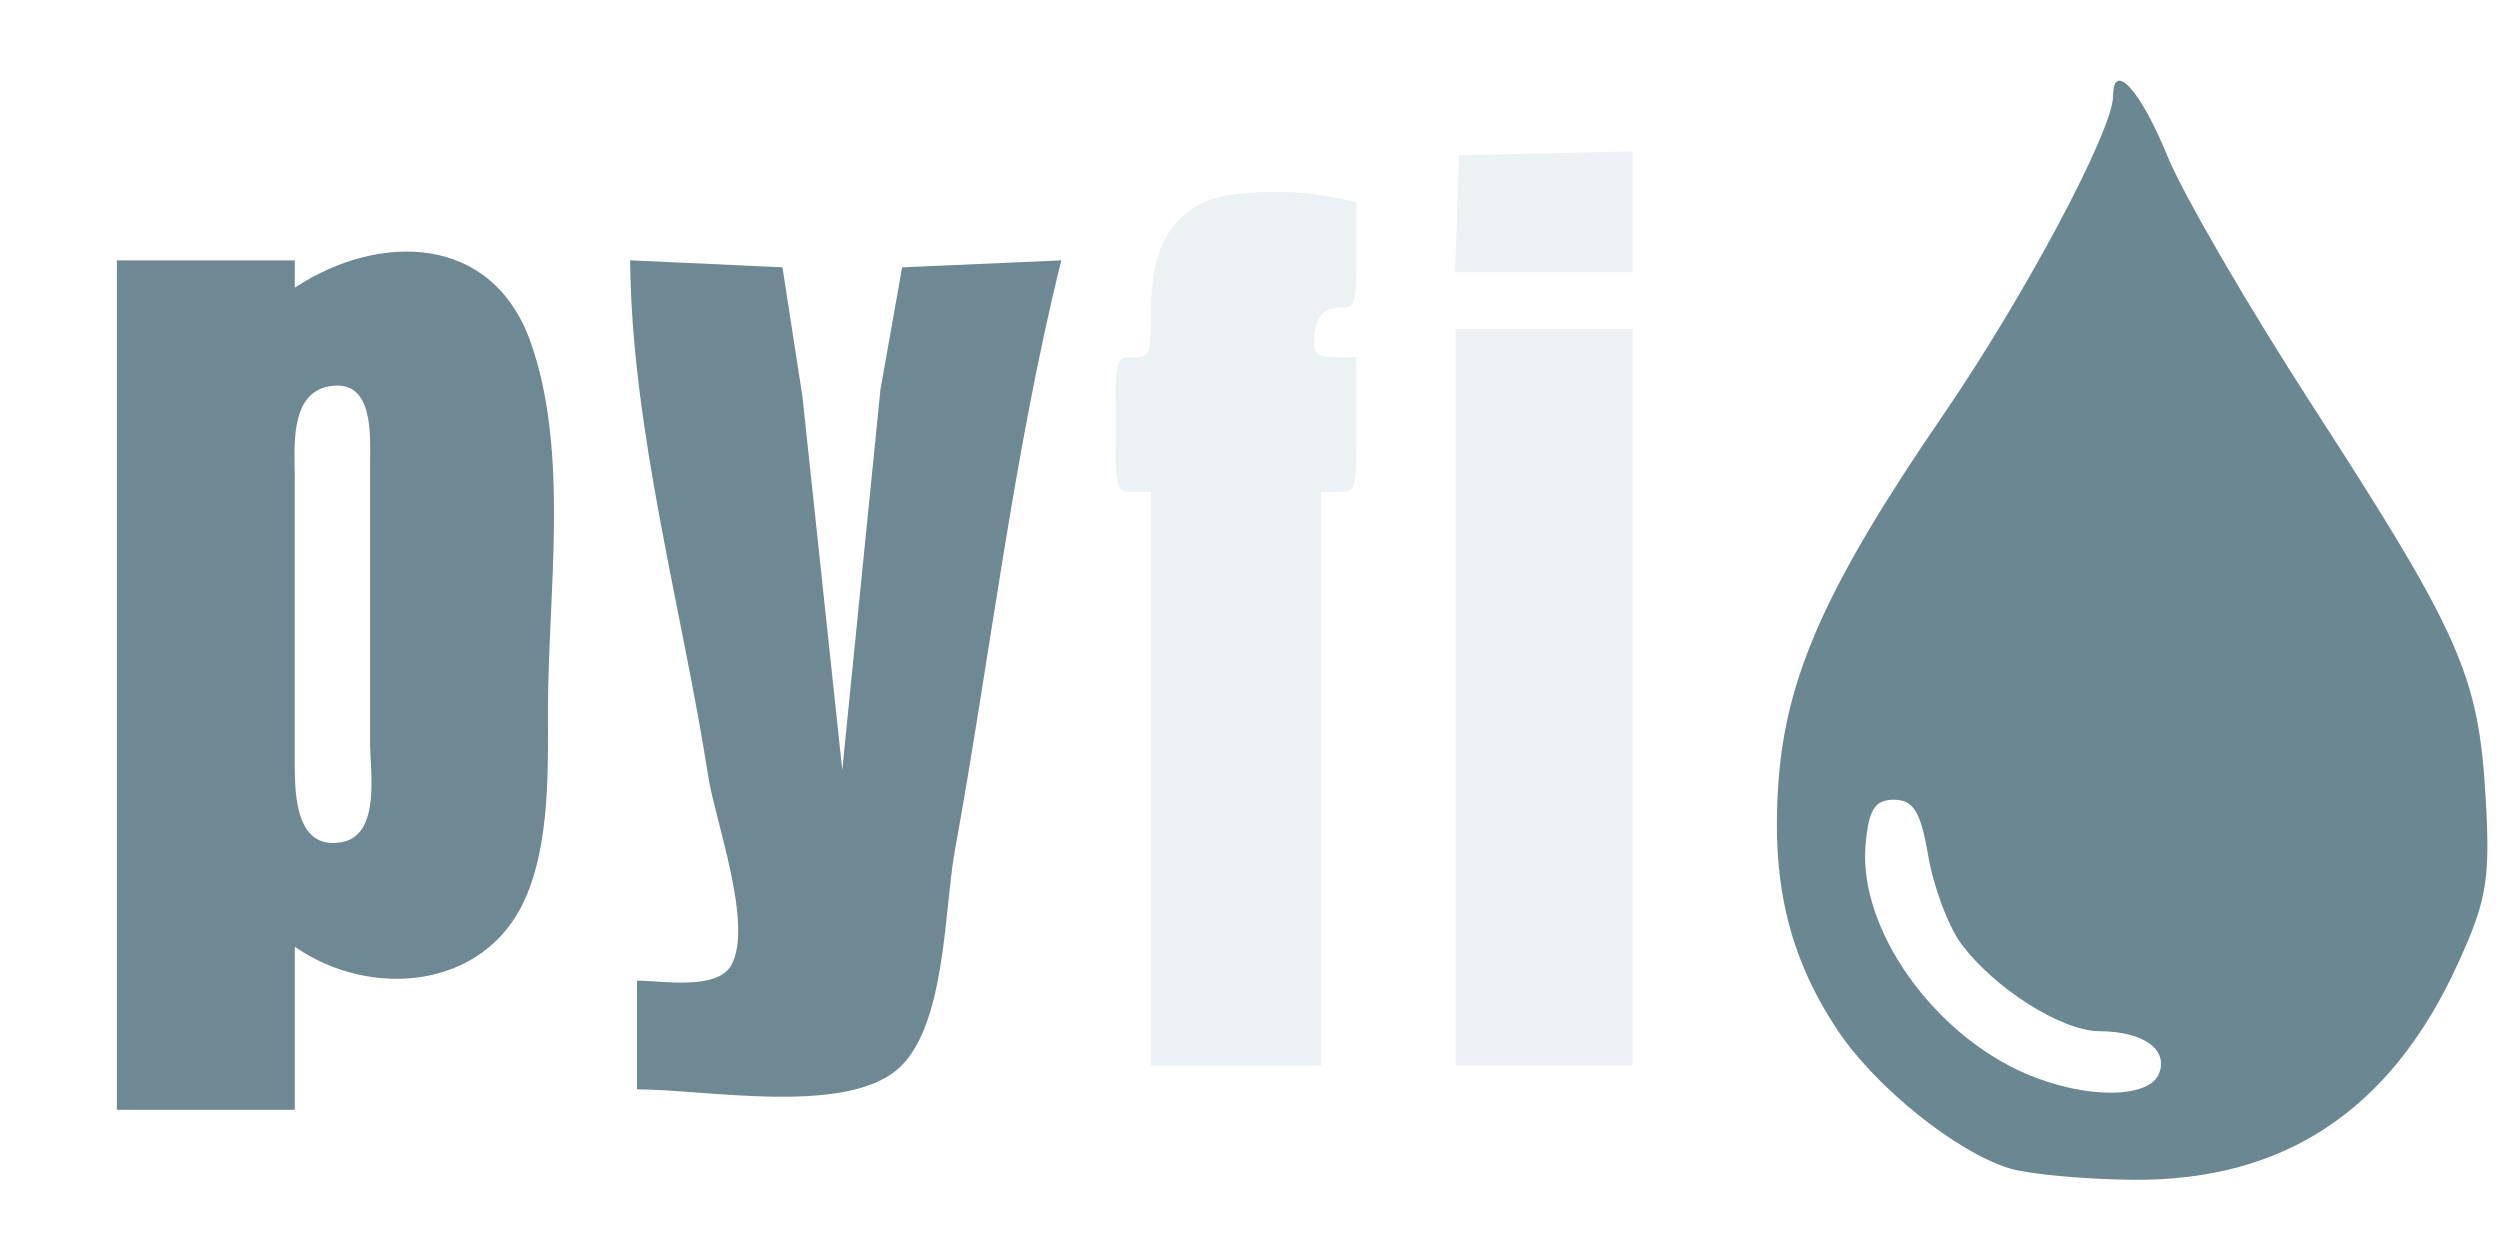
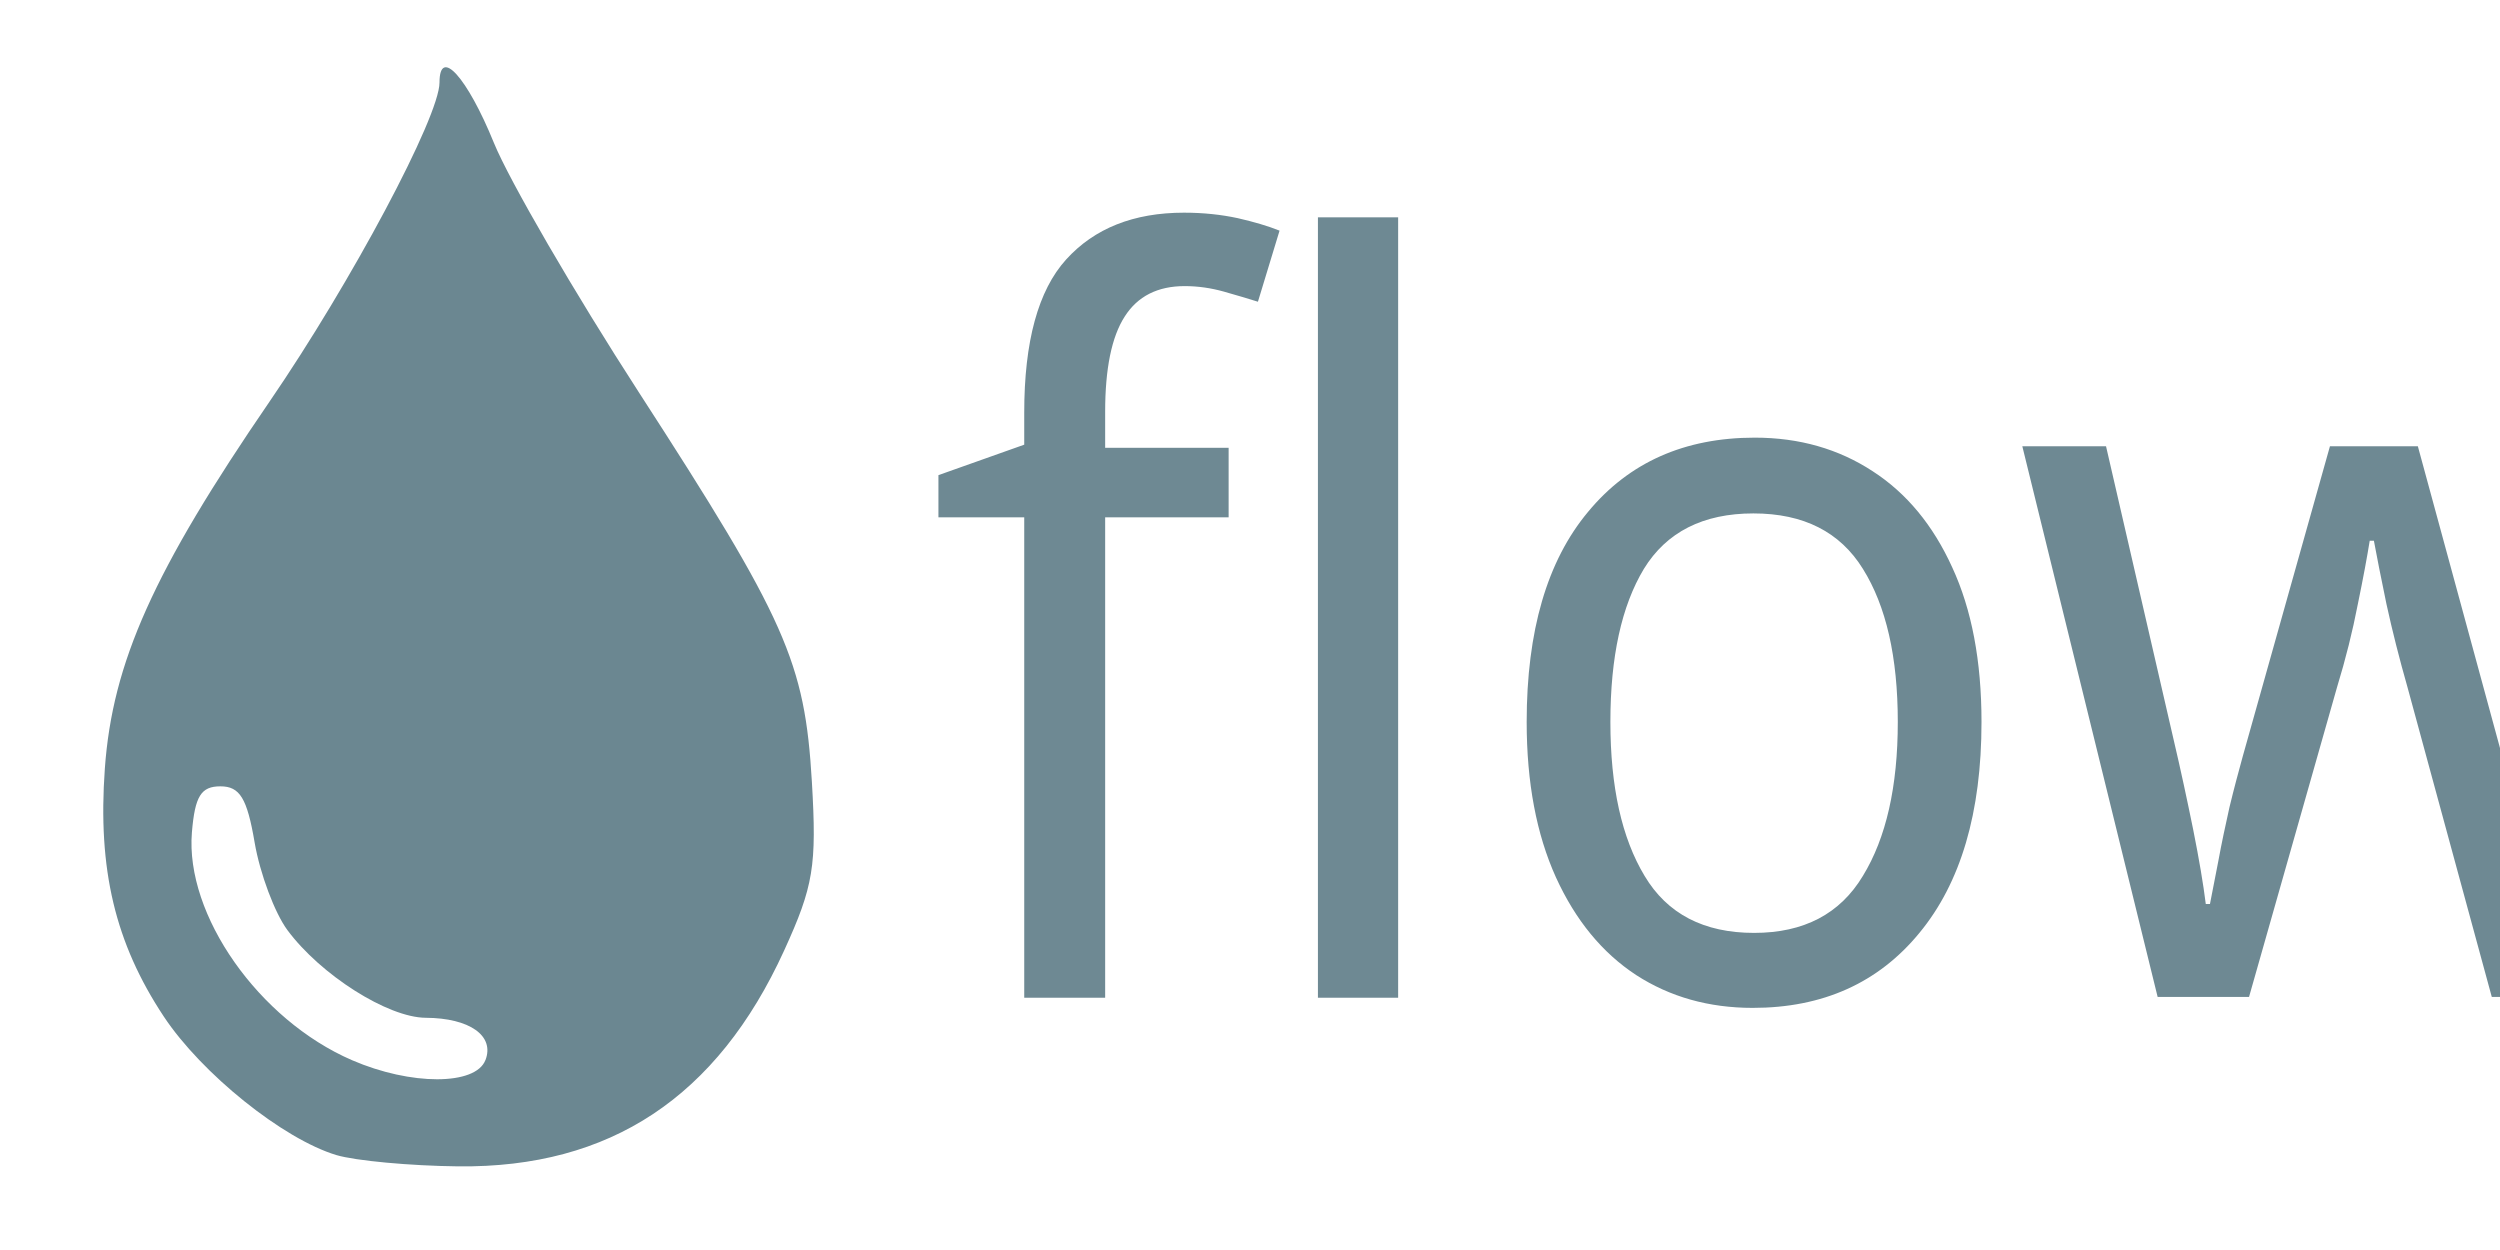
<svg xmlns="http://www.w3.org/2000/svg" width="200" height="100" viewBox="0 0 52.917 26.458" version="1.1" id="svg5">
  <defs id="defs2" />
  <g id="layer1">
    <path style="fill:#000000;stroke-width:0.144" id="path1287" d="" />
    <path style="fill:#000000;stroke-width:0.144" id="path1267" d="" />
    <path style="fill:#000000;stroke-width:0.144" id="path1247" d="" />
    <path style="fill:#000000;stroke-width:0.144" id="path1227" d="" />
    <path style="fill:#000000;stroke-width:0.144" id="path1207" d="" />
    <path style="fill:#000000;stroke-width:0.144" id="path1131" d="" />
    <path style="fill:#000000;stroke-width:0.265" id="path1071" d="" />
    <path style="fill:#000000;stroke-width:0.265" id="path1051" d="" />
-     <path style="fill:#6b8791;fill-opacity:1;stroke-width:0.265" d="m 42.545,24.733 c -1.129,-0.34 -2.852,-1.724 -3.654,-2.934 -1.029,-1.554 -1.4,-3.114 -1.247,-5.245 0.161,-2.248 1.03,-4.186 3.488,-7.772 1.73,-2.525 3.596,-6.028 3.596,-6.752 0,-0.761 0.586,-0.112 1.151,1.277 0.325,0.797 1.705,3.174 3.068,5.28 3.118,4.819 3.513,5.708 3.663,8.246 0.105,1.779 0.035,2.209 -0.588,3.572 -1.417,3.102 -3.683,4.602 -6.897,4.567 -1.019,-0.011 -2.18,-0.119 -2.58,-0.239 z m 3.156,-2.011 c 0.197,-0.514 -0.334,-0.89 -1.265,-0.895 -0.802,-0.005 -2.225,-0.907 -2.928,-1.857 -0.269,-0.364 -0.581,-1.197 -0.693,-1.852 -0.16,-0.94 -0.313,-1.19 -0.725,-1.19 -0.41,0 -0.539,0.208 -0.603,0.974 -0.145,1.747 1.415,3.968 3.388,4.822 1.247,0.54 2.617,0.539 2.825,-0.002 z" id="path33" />
-     <g id="g1537" transform="translate(-4.372788,-30.17221)">
-       <path style="fill:#6e8993;stroke:none;stroke-width:0.144" d="M 10.613,36.259 V 35.684 H 6.847 v 17.979 h 3.766 v -3.452 c 1.588,1.109 4.012,0.919 4.872,-1.007 0.531,-1.19 0.487,-2.75 0.487,-4.027 0,-2.437 0.46,-5.434 -0.369,-7.767 -0.813,-2.289 -3.195,-2.325 -4.99,-1.151 m 7.098,-0.575 c 0.03,3.586 1.101,7.384 1.655,10.931 0.146,0.934 0.955,3.125 0.489,3.981 -0.298,0.548 -1.479,0.333 -1.999,0.333 v 2.301 c 1.43,0 4.298,0.541 5.472,-0.389 1.068,-0.846 1.026,-3.398 1.253,-4.645 0.753,-4.145 1.242,-8.425 2.256,-12.513 l -3.369,0.148 -0.459,2.585 -0.808,8.054 -0.844,-7.911 -0.422,-2.729 -3.224,-0.148 m -6.368,2.667 c 0.957,-0.172 0.863,1.059 0.863,1.648 v 5.897 c 0,0.592 0.233,1.949 -0.595,2.103 -1.046,0.194 -0.999,-1.17 -0.999,-1.816 v -5.897 c 2.46e-4,-0.629 -0.121,-1.783 0.73,-1.936 z" id="path1091" />
-       <path style="fill:#ecf1f3;fill-opacity:1;stroke-width:0.15" d="m 28.736,46.653 v -6.072 h -0.375 c -0.374,0 -0.375,-0.005 -0.375,-1.424 0,-1.419 0.001,-1.424 0.375,-1.424 0.363,0 0.375,-0.031 0.375,-1.027 0,-1.172 0.357,-1.888 1.126,-2.258 0.482,-0.232 1.777,-0.286 2.66,-0.111 l 0.562,0.111 v 1.118 c 0,1.079 -0.012,1.118 -0.359,1.118 -0.366,0 -0.541,0.247 -0.541,0.762 0,0.22 0.106,0.288 0.45,0.288 h 0.45 v 1.424 c 0,1.419 -0.001,1.424 -0.375,1.424 h -0.375 v 6.072 6.072 h -1.799 -1.799 z m 6.447,-1.724 v -7.796 h 1.874 1.874 v 7.796 7.796 h -1.874 -1.874 z m 0.031,-10.233 0.044,-1.237 1.837,-0.042 1.837,-0.042 v 1.279 1.279 h -1.88 -1.88 z" id="path1319" />
-     </g>
+     <text xml:space="preserve" style="font-size:46.2px;line-height:1.25;font-family:sans-serif;letter-spacing:0px;word-spacing:0px;stroke-width:0.241" x="20.707" y="19.957" id="text5363" transform="scale(0.9450073,1.058193)">
+       <tspan id="tspan5361" style="font-style:normal;font-variant:normal;font-weight:normal;font-stretch:normal;font-size:20.533px;font-family:Anton;-inkscape-font-specification:'Anton, Normal';font-variant-ligatures:normal;font-variant-caps:normal;font-variant-numeric:normal;font-variant-east-asian:normal;fill:#6e8993;fill-opacity:1;stroke-width:0.241" x="20.707" y="19.957">flow</tspan>
+     </text>
+     <path style="fill:#6b8791;fill-opacity:1;stroke-width:0.265" d="m 7.12,24.449 c -1.129,-0.34 -2.852,-1.724 -3.654,-2.934 -1.029,-1.554 -1.4,-3.114 -1.247,-5.245 0.161,-2.248 1.03,-4.186 3.488,-7.772 1.73,-2.525 3.596,-6.028 3.596,-6.752 0,-0.761 0.586,-0.112 1.151,1.277 0.325,0.797 1.705,3.174 3.068,5.28 3.118,4.819 3.513,5.708 3.663,8.246 0.105,1.779 0.035,2.209 -0.588,3.572 -1.417,3.102 -3.683,4.602 -6.897,4.567 -1.019,-0.011 -2.18,-0.119 -2.58,-0.239 z m 3.156,-2.011 c 0.197,-0.514 -0.334,-0.89 -1.265,-0.895 -0.802,-0.005 -2.225,-0.907 -2.928,-1.857 -0.269,-0.364 -0.581,-1.197 -0.693,-1.852 -0.16,-0.94 -0.313,-1.19 -0.725,-1.19 -0.41,0 -0.539,0.208 -0.603,0.974 -0.145,1.747 1.415,3.968 3.388,4.822 1.247,0.54 2.617,0.539 2.825,-0.002 z" id="path33" />
  </g>
</svg>
